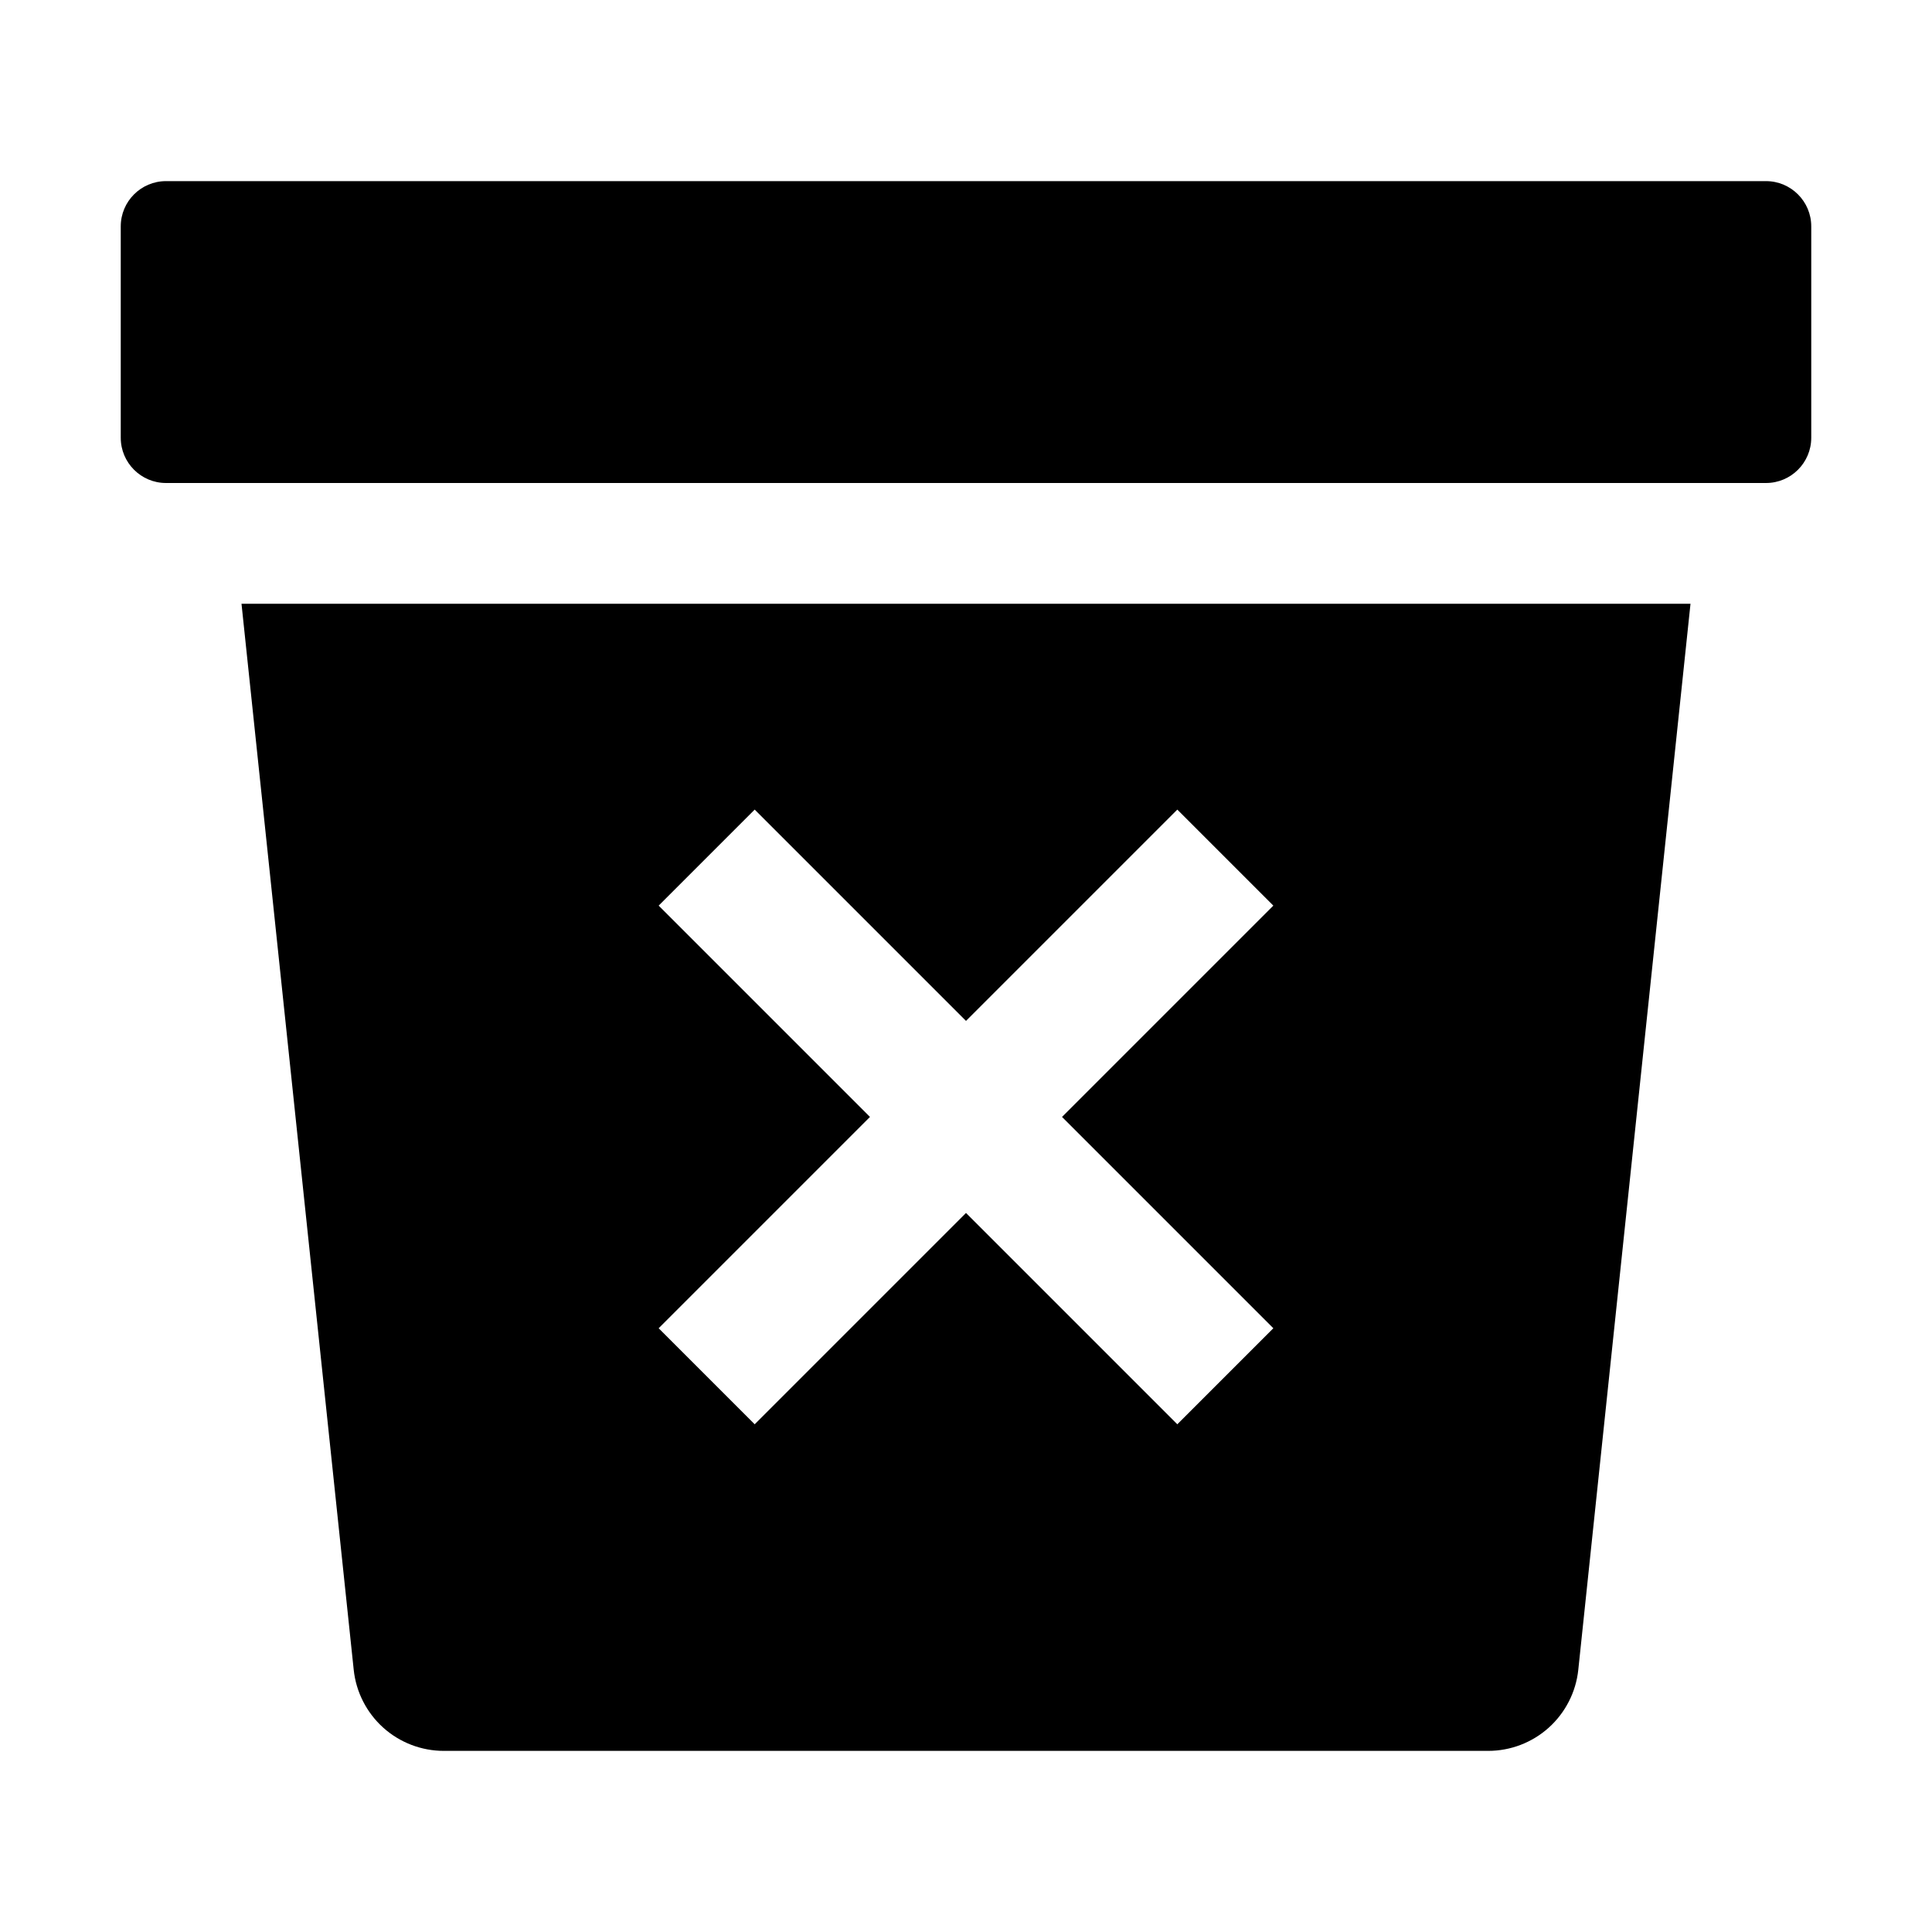
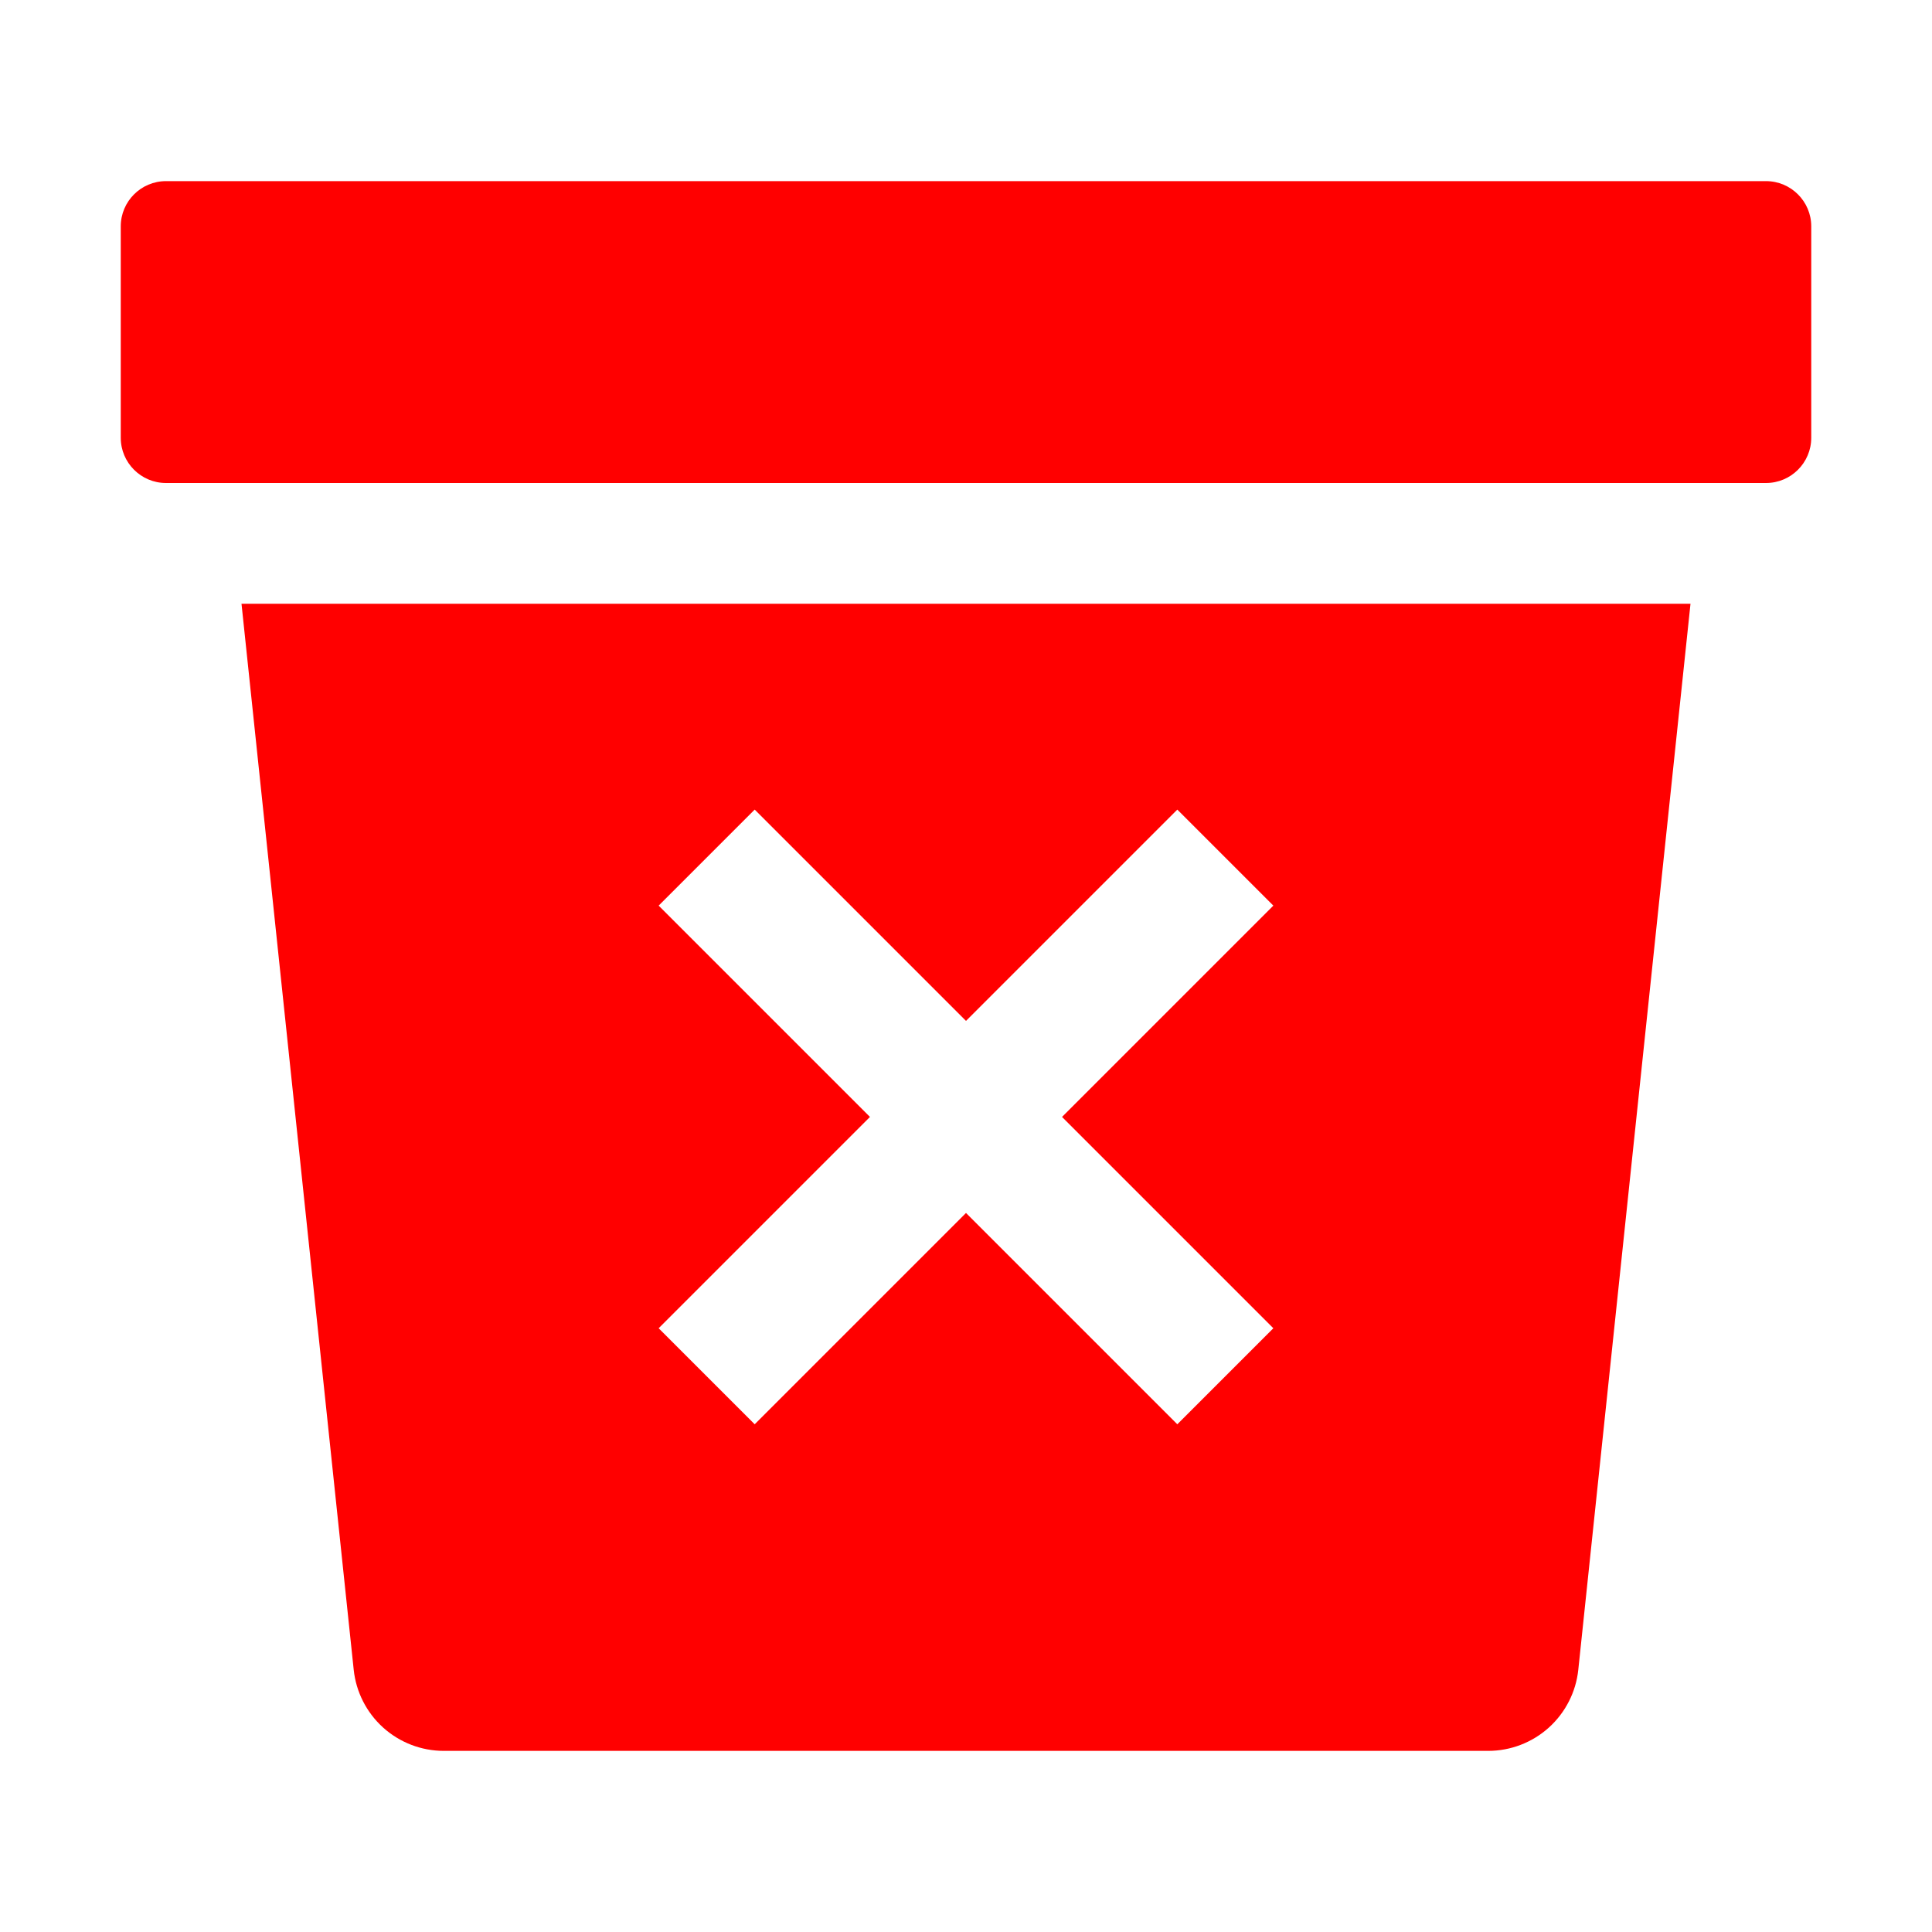
- <svg xmlns="http://www.w3.org/2000/svg" width="24" height="24" viewBox="0 0 24 24" fill="none">
-   <path d="M3 7.5L4.394 20.743C4.423 21.019 4.554 21.275 4.76 21.461C4.967 21.647 5.235 21.75 5.513 21.75H18.487C18.765 21.75 19.033 21.647 19.24 21.461C19.446 21.275 19.577 21.019 19.606 20.743L21 7.5H3ZM14.625 17.693L12 15.068L9.375 17.693L8.182 16.5L10.807 13.875L8.182 11.25L9.375 10.057L12 12.682L14.625 10.057L15.818 11.25L13.193 13.875L15.818 16.5L14.625 17.693Z" fill="black" />
-   <path d="M21.938 2.25H2.062C1.752 2.25 1.5 2.502 1.5 2.812V5.438C1.5 5.748 1.752 6 2.062 6H21.938C22.248 6 22.5 5.748 22.5 5.438V2.812C22.5 2.502 22.248 2.25 21.938 2.25Z" fill="black" />
+ <svg xmlns="http://www.w3.org/2000/svg" width="20" height="20" viewBox="0 0 24 24" fill="none">
+   <path d="M3 7.5L4.394 20.743C4.423 21.019 4.554 21.275 4.76 21.461C4.967 21.647 5.235 21.75 5.513 21.75H18.487C18.765 21.75 19.033 21.647 19.24 21.461C19.446 21.275 19.577 21.019 19.606 20.743L21 7.5H3ZM14.625 17.693L12 15.068L9.375 17.693L8.182 16.5L10.807 13.875L8.182 11.25L9.375 10.057L12 12.682L14.625 10.057L15.818 11.25L13.193 13.875L15.818 16.5L14.625 17.693Z" fill="red" />
+   <path d="M21.938 2.25H2.062C1.752 2.25 1.5 2.502 1.5 2.812V5.438C1.5 5.748 1.752 6 2.062 6H21.938C22.248 6 22.5 5.748 22.5 5.438V2.812C22.5 2.502 22.248 2.25 21.938 2.25Z" fill="red" />
</svg>
